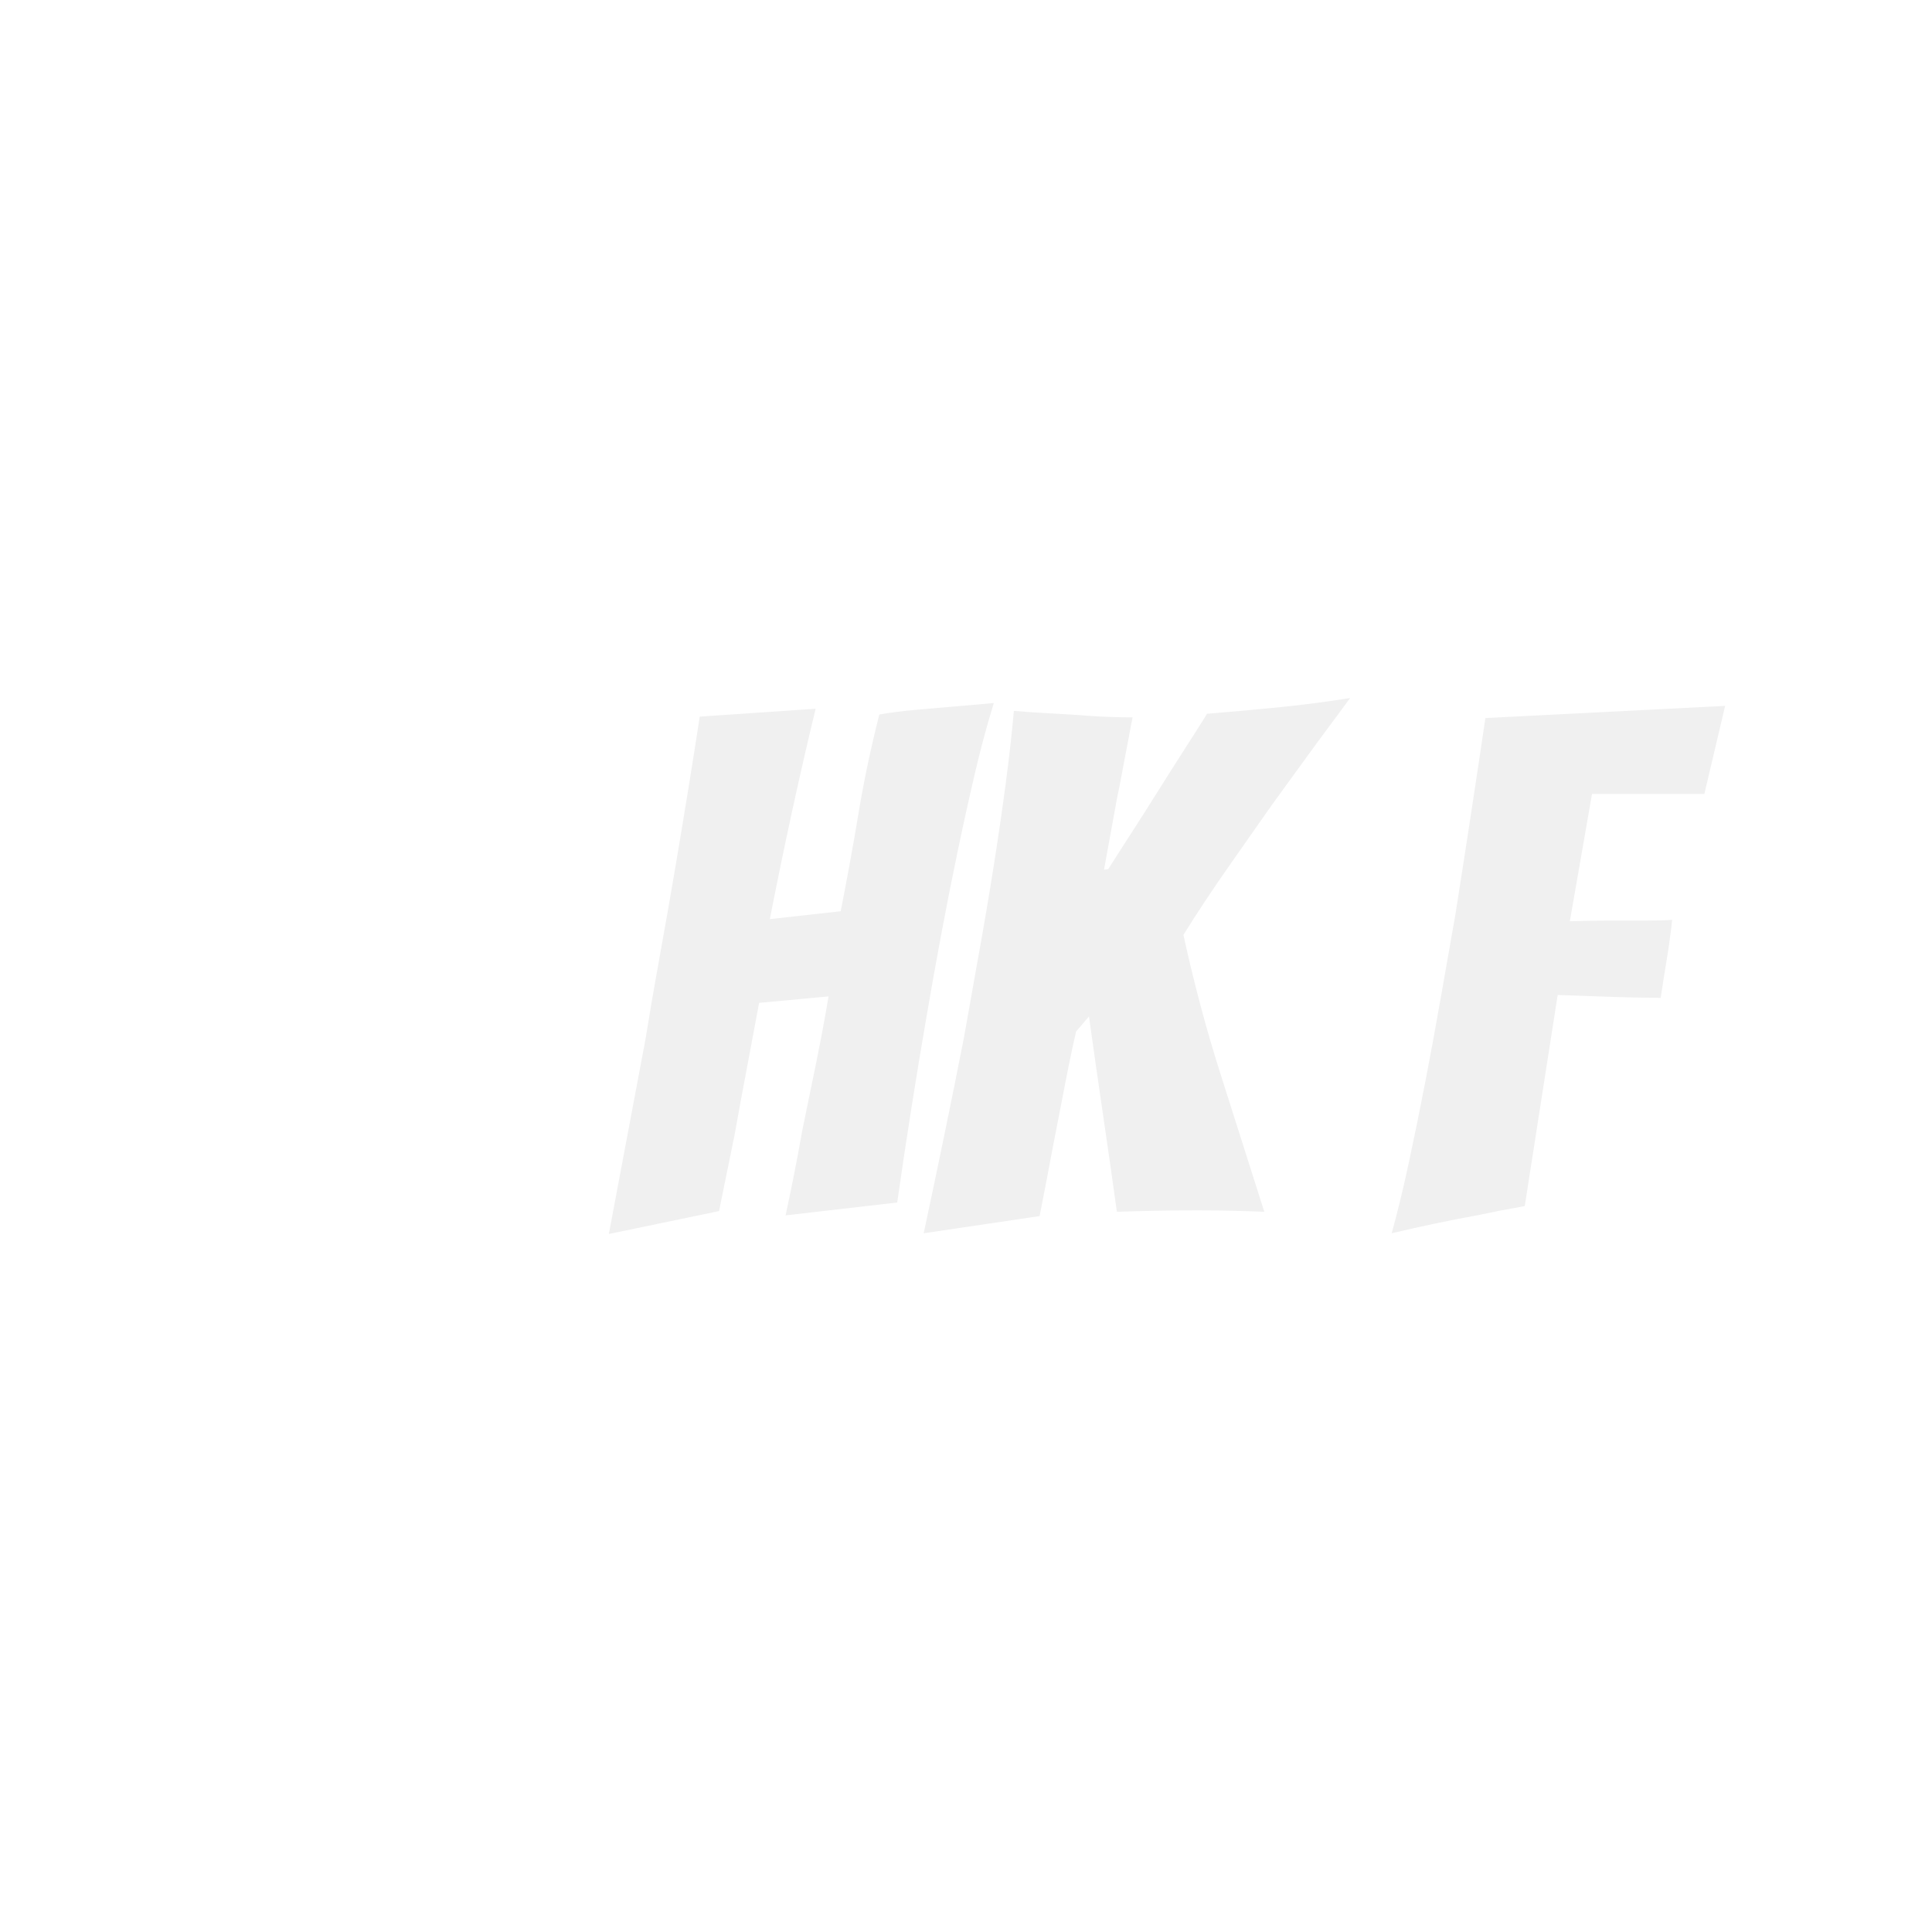
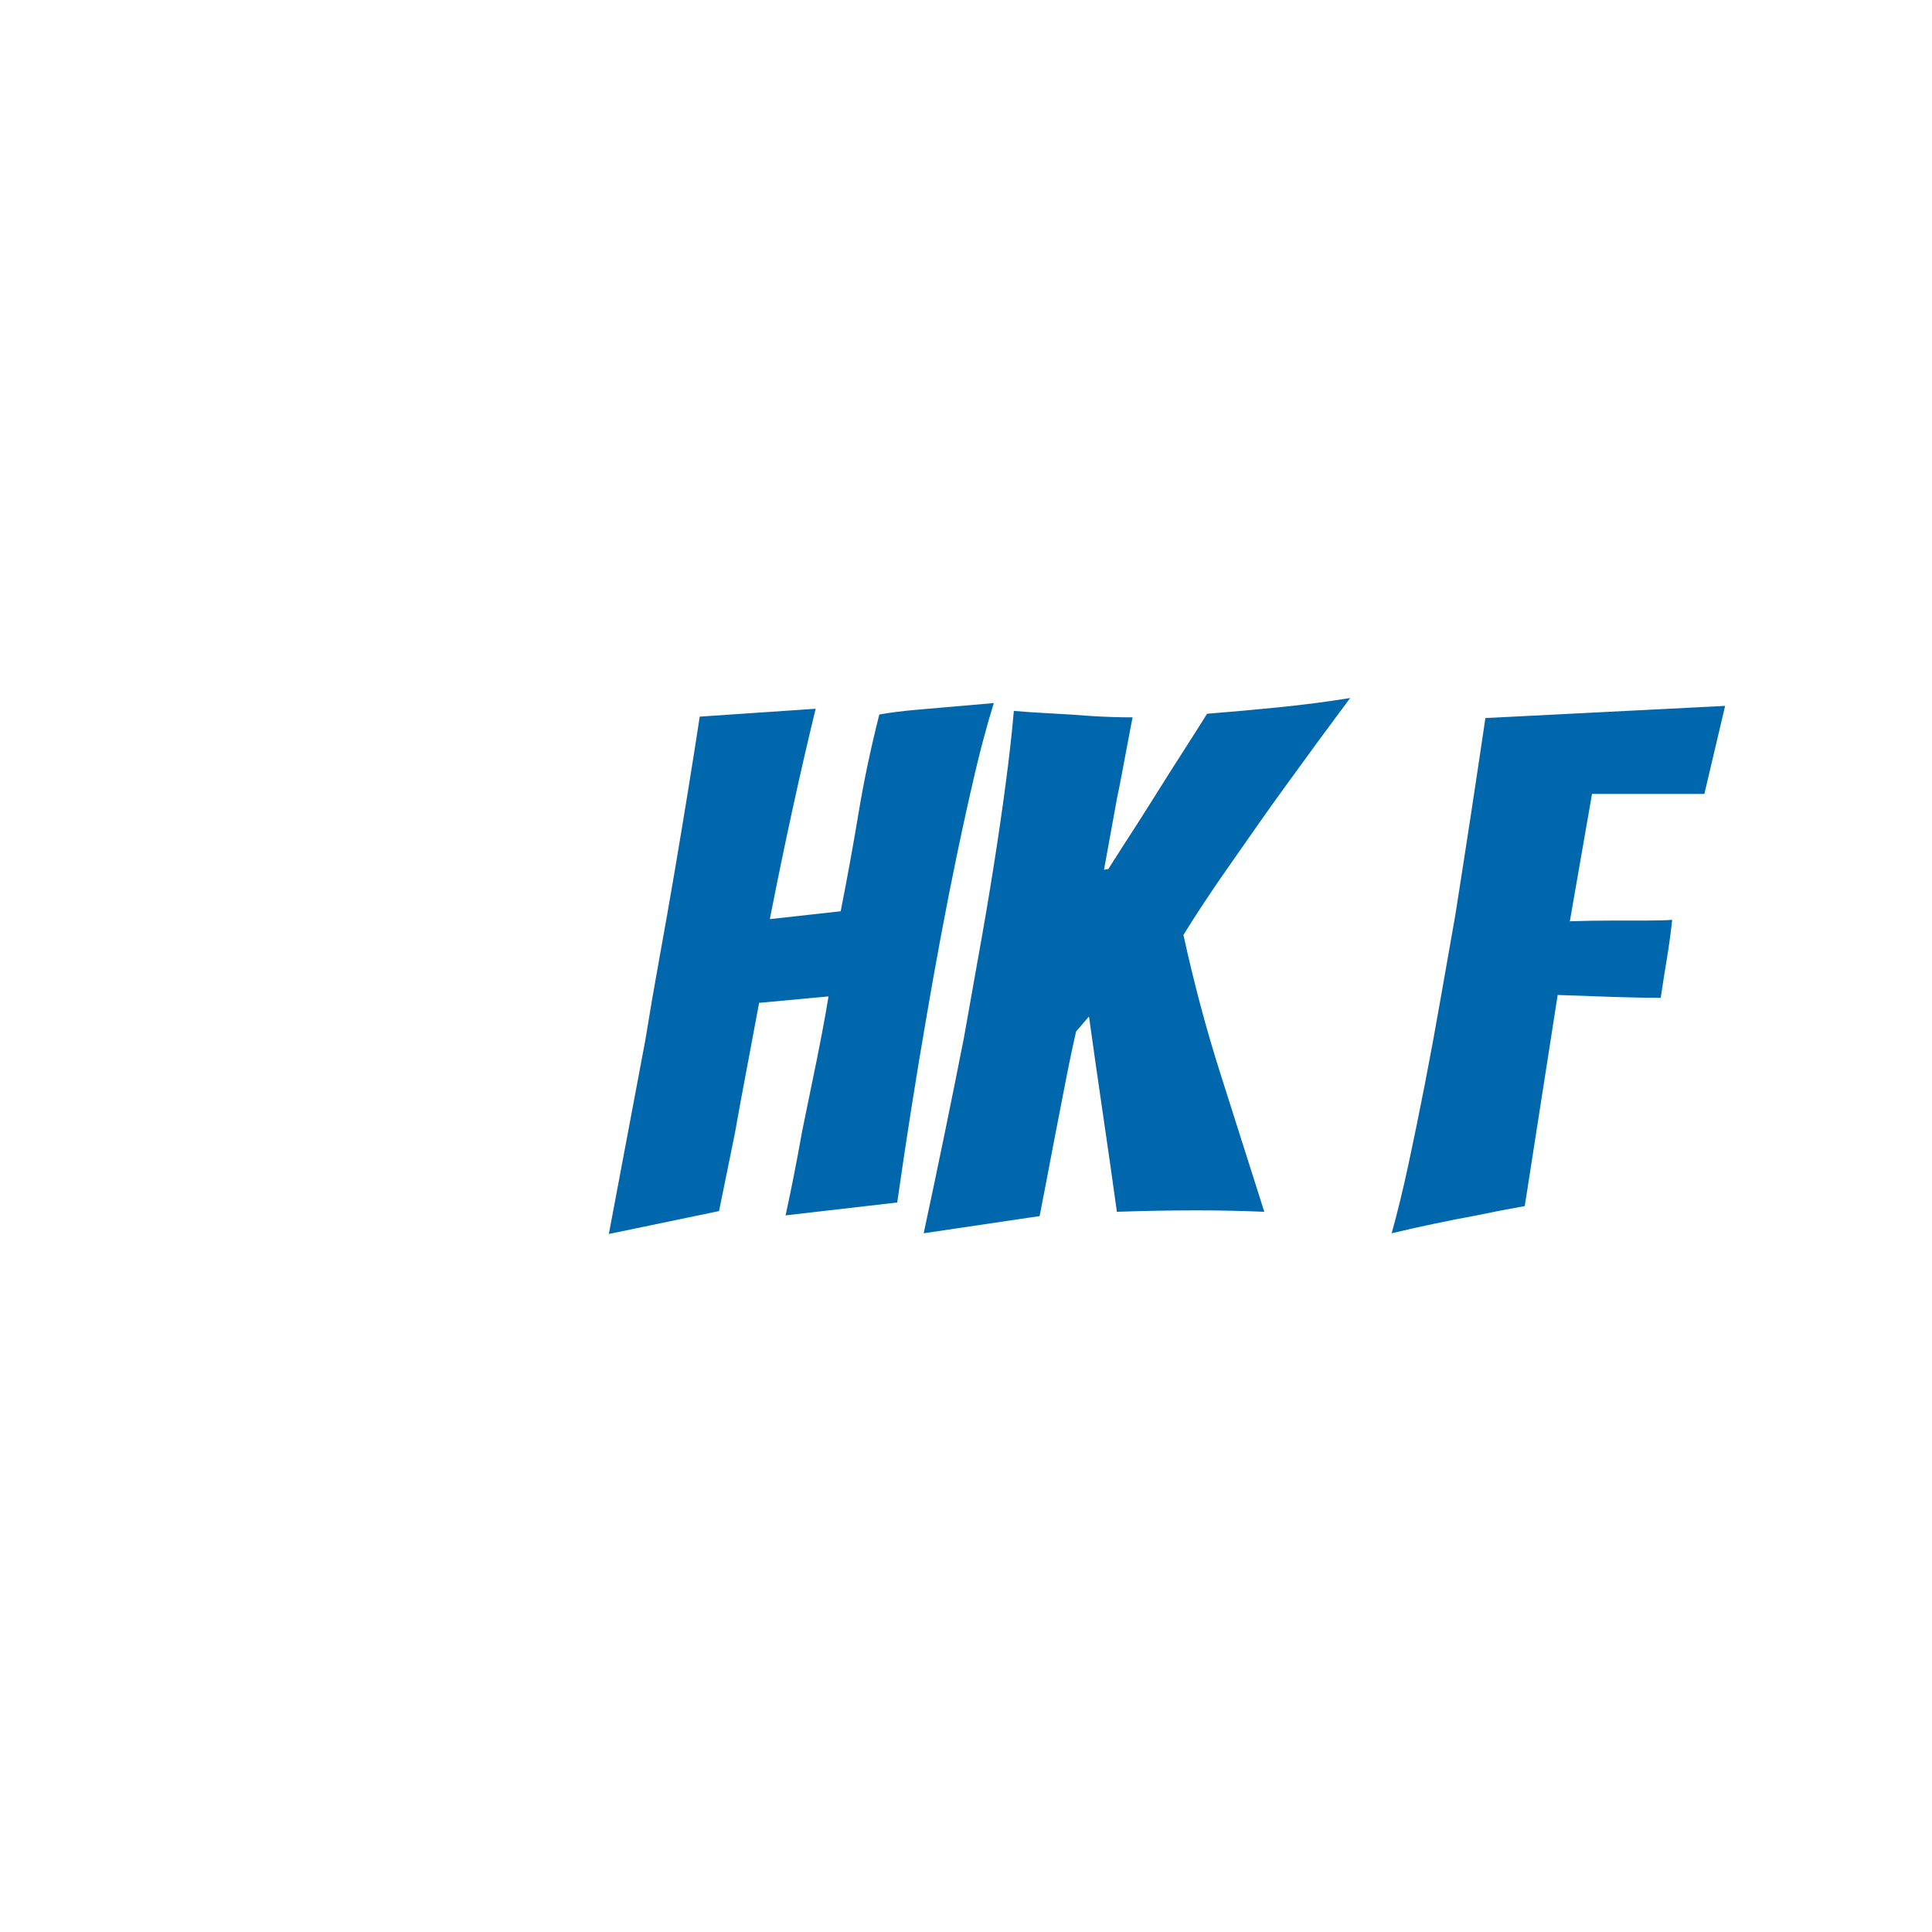
<svg xmlns="http://www.w3.org/2000/svg" version="1.1" width="1080" height="1080" viewBox="0 0 1080 1080" xml:space="preserve">
  <defs>
</defs>
  <rect x="0" y="0" width="100%" height="100%" fill="transparent" />
  <g transform="matrix(1 0 0 1 540 540)" id="8841ee6a-e81c-4602-900f-09466887391b">
</g>
  <g transform="matrix(1 0 0 1 540 540)" id="b6f6a80b-4d0d-4028-a770-e7369c7e1c63">
-     <rect style="stroke: none; stroke-width: 1; stroke-dasharray: none; stroke-linecap: butt; stroke-dashoffset: 0; stroke-linejoin: miter; stroke-miterlimit: 4; fill: rgb(255,255,255); fill-rule: nonzero; opacity: 1; visibility: hidden;" vector-effect="non-scaling-stroke" x="-540" y="-540" rx="0" ry="0" width="1080" height="1080" />
+     <rect style="stroke: none; stroke-width: 1; stroke-dasharray: none; stroke-linecap: butt; stroke-dashoffset: 0; stroke-linejoin: miter; stroke-miterlimit: 4; fill: #0167AC; fill-rule: nonzero; opacity: 1; visibility: hidden;" vector-effect="non-scaling-stroke" x="-540" y="-540" rx="0" ry="0" width="1080" height="1080" />
  </g>
  <g transform="matrix(0 0 0 0 0 0)">
    <g style="">
</g>
  </g>
  <g transform="matrix(0 0 0 0 0 0)">
    <g style="">
</g>
  </g>
  <g transform="matrix(0 0 0 0 0 0)">
    <g style="">
</g>
  </g>
  <g transform="matrix(0 0 0 0 0 0)">
    <g style="">
</g>
  </g>
  <g transform="matrix(0 0 0 0 0 0)">
    <g style="">
</g>
  </g>
  <g transform="matrix(1 0 0 1 652.35 540)" id="f1e6d0c7-6888-4131-8db1-3b924764b23c">
-     <path style="stroke: rgb(240,240,240); stroke-width: 0; stroke-dasharray: none; stroke-linecap: butt; stroke-dashoffset: 0; stroke-linejoin: miter; stroke-miterlimit: 4; fill: rgb(240,240,240); fill-rule: nonzero; opacity: 1;" vector-effect="non-scaling-stroke" transform=" translate(-312, -149.8)" d="M 61.6 286.8 L 0 299.6 Q 10.4 244.4 20.4 191.2 Q 24 168.8 28.4 144.6 Q 32.8 120.4 36.8 96.8 Q 40.8 73.2 44.4 51 Q 48 28.8 50.8 10.4 L 115.6 6 Q 108.8 34 102.2 64.4 C 98.18 82.892 94.348 101.424 90.704 119.994 C 90.468 121.196 90.234 122.398 90 123.6 L 129.6 119.2 Q 135.2 90.8 139.6 64.2 Q 144 37.6 151.2 9.2 Q 160.4 7.6 171.6 6.6 Q 182.8 5.6 192.4 4.8 Q 199 4.25 204.182 3.795 C 205.655 3.666 207.128 3.534 208.6 3.4 L 215.2 2.8 C 213.01 9.864 210.973 16.974 209.09 24.126 C 207.507 30.129 206.01 36.154 204.6 42.2 Q 199.6 63.6 194.8 86.6 Q 190 109.6 185.6 133.2 Q 181.2 156.8 177.6 178 Q 168.8 228.8 161.2 282 L 98.8 289.2 C 101.97 274.607 104.868 259.956 107.495 245.255 C 107.665 244.304 107.833 243.352 108 242.4 Q 112 223.2 116.2 202.4 Q 119.088 188.1 121.124 176.636 C 121.707 173.362 122.266 170.083 122.8 166.8 L 84 170.4 Q 81.2 185.6 77.4 205.6 Q 73.6 225.6 70.4 243.6 L 61.6 286.8 Z M 240.8 289.6 L 176 299.2 Q 188 243.2 198.4 190.4 C 200.807 176.687 203.242 162.978 205.706 149.275 C 206.07 147.25 206.435 145.225 206.8 143.2 Q 211.2 118.8 215 94.8 Q 218.8 70.8 221.8 48.2 Q 224.8 25.6 226.4 7.2 C 229.448 7.463 232.499 7.699 235.552 7.906 Q 241.038 8.281 247.2 8.6 Q 258.8 9.2 268.8 10 Q 280.8 10.8 292.8 10.8 C 292.726 11.1 292.656 11.402 292.591 11.704 Q 292.213 13.431 291.6 16.8 Q 291.05 19.825 290.311 23.701 C 290.076 24.934 289.839 26.167 289.6 27.4 Q 288.4 33.6 287 41.2 Q 285.6 48.8 284 56.4 L 276.8 96 L 279.2 95.6 Q 282.263 90.7 287.318 82.869 C 288.41 81.178 289.504 79.488 290.6 77.8 Q 298 66.4 306 53.6 Q 314 40.8 321.6 29 Q 326.825 20.888 330.916 14.382 C 332.084 12.525 333.245 10.665 334.4 8.8 Q 354.4 7.2 374.4 5.2 Q 394.4 3.2 414.4 0 Q 395.6 25.2 378 49.6 C 373.119 56.283 368.31 63.017 363.574 69.803 C 363.249 70.268 362.924 70.734 362.6 71.2 Q 354.8 82.4 347.2 93.2 Q 339.6 104 333 114 Q 326.4 124 321.2 132.4 Q 330 172.8 342 210.4 Q 354 248 366.4 287.2 Q 357.2 286.8 347.6 286.6 Q 338 286.4 328.8 286.4 Q 317.2 286.4 306.4 286.6 Q 295.6 286.8 284 287.2 Q 280.4 261.2 276.2 232.6 Q 272 204 268.4 178 L 261.2 186.4 Q 259.275 194.65 257.066 205.547 C 256.361 209.028 255.673 212.513 255 216 Q 251.6 233.6 248.4 250 Q 244.8 269.2 240.8 289.6 Z M 490 11.2 L 624 4.4 L 612.4 53.6 L 549.6 53.6 L 537.2 124.8 Q 549.6 124.4 560.8 124.4 L 579.6 124.4 Q 589.2 124.4 594.4 124 Q 593.2 135.2 591.4 146 Q 589.6 156.8 588 167.6 Q 584.019 167.6 577.458 167.483 C 576.039 167.457 574.619 167.43 573.2 167.4 Q 563.6 167.2 553.4 166.8 Q 543.2 166.4 530.4 166 L 512 284 Q 498.4 286.4 485.2 289.2 Q 474 291.2 460.8 294 C 457.15 294.773 453.505 295.564 449.863 296.373 Q 443.225 297.85 437.6 299.2 Q 442.4 282 447 260.6 Q 451.6 239.2 456.2 215.6 Q 460.8 192 465 167.8 Q 469.2 143.6 473.2 121.2 Q 481.6 68 490 11.2 Z" stroke-linecap="round" />
+     <path style="stroke: #0167AC; stroke-width: 0; stroke-dasharray: none; stroke-linecap: butt; stroke-dashoffset: 0; stroke-linejoin: miter; stroke-miterlimit: 4; fill: #0167AC; fill-rule: nonzero; opacity: 1;" vector-effect="non-scaling-stroke" transform=" translate(-312, -149.8)" d="M 61.6 286.8 L 0 299.6 Q 10.4 244.4 20.4 191.2 Q 24 168.8 28.4 144.6 Q 32.8 120.4 36.8 96.8 Q 40.8 73.2 44.4 51 Q 48 28.8 50.8 10.4 L 115.6 6 Q 108.8 34 102.2 64.4 C 98.18 82.892 94.348 101.424 90.704 119.994 C 90.468 121.196 90.234 122.398 90 123.6 L 129.6 119.2 Q 135.2 90.8 139.6 64.2 Q 144 37.6 151.2 9.2 Q 160.4 7.6 171.6 6.6 Q 182.8 5.6 192.4 4.8 Q 199 4.25 204.182 3.795 C 205.655 3.666 207.128 3.534 208.6 3.4 L 215.2 2.8 C 213.01 9.864 210.973 16.974 209.09 24.126 C 207.507 30.129 206.01 36.154 204.6 42.2 Q 199.6 63.6 194.8 86.6 Q 190 109.6 185.6 133.2 Q 181.2 156.8 177.6 178 Q 168.8 228.8 161.2 282 L 98.8 289.2 C 101.97 274.607 104.868 259.956 107.495 245.255 C 107.665 244.304 107.833 243.352 108 242.4 Q 112 223.2 116.2 202.4 Q 119.088 188.1 121.124 176.636 C 121.707 173.362 122.266 170.083 122.8 166.8 L 84 170.4 Q 81.2 185.6 77.4 205.6 Q 73.6 225.6 70.4 243.6 L 61.6 286.8 Z M 240.8 289.6 L 176 299.2 Q 188 243.2 198.4 190.4 C 200.807 176.687 203.242 162.978 205.706 149.275 C 206.07 147.25 206.435 145.225 206.8 143.2 Q 211.2 118.8 215 94.8 Q 218.8 70.8 221.8 48.2 Q 224.8 25.6 226.4 7.2 C 229.448 7.463 232.499 7.699 235.552 7.906 Q 241.038 8.281 247.2 8.6 Q 258.8 9.2 268.8 10 Q 280.8 10.8 292.8 10.8 C 292.726 11.1 292.656 11.402 292.591 11.704 Q 292.213 13.431 291.6 16.8 Q 291.05 19.825 290.311 23.701 C 290.076 24.934 289.839 26.167 289.6 27.4 Q 288.4 33.6 287 41.2 Q 285.6 48.8 284 56.4 L 276.8 96 L 279.2 95.6 Q 282.263 90.7 287.318 82.869 C 288.41 81.178 289.504 79.488 290.6 77.8 Q 298 66.4 306 53.6 Q 314 40.8 321.6 29 Q 326.825 20.888 330.916 14.382 C 332.084 12.525 333.245 10.665 334.4 8.8 Q 354.4 7.2 374.4 5.2 Q 394.4 3.2 414.4 0 Q 395.6 25.2 378 49.6 C 373.119 56.283 368.31 63.017 363.574 69.803 C 363.249 70.268 362.924 70.734 362.6 71.2 Q 354.8 82.4 347.2 93.2 Q 339.6 104 333 114 Q 326.4 124 321.2 132.4 Q 330 172.8 342 210.4 Q 354 248 366.4 287.2 Q 357.2 286.8 347.6 286.6 Q 338 286.4 328.8 286.4 Q 317.2 286.4 306.4 286.6 Q 295.6 286.8 284 287.2 Q 280.4 261.2 276.2 232.6 Q 272 204 268.4 178 L 261.2 186.4 Q 259.275 194.65 257.066 205.547 C 256.361 209.028 255.673 212.513 255 216 Q 251.6 233.6 248.4 250 Q 244.8 269.2 240.8 289.6 Z M 490 11.2 L 624 4.4 L 612.4 53.6 L 549.6 53.6 L 537.2 124.8 Q 549.6 124.4 560.8 124.4 L 579.6 124.4 Q 589.2 124.4 594.4 124 Q 593.2 135.2 591.4 146 Q 589.6 156.8 588 167.6 Q 584.019 167.6 577.458 167.483 C 576.039 167.457 574.619 167.43 573.2 167.4 Q 563.6 167.2 553.4 166.8 Q 543.2 166.4 530.4 166 L 512 284 Q 498.4 286.4 485.2 289.2 Q 474 291.2 460.8 294 C 457.15 294.773 453.505 295.564 449.863 296.373 Q 443.225 297.85 437.6 299.2 Q 442.4 282 447 260.6 Q 451.6 239.2 456.2 215.6 Q 460.8 192 465 167.8 Q 469.2 143.6 473.2 121.2 Q 481.6 68 490 11.2 Z" stroke-linecap="round" />
  </g>
</svg>
